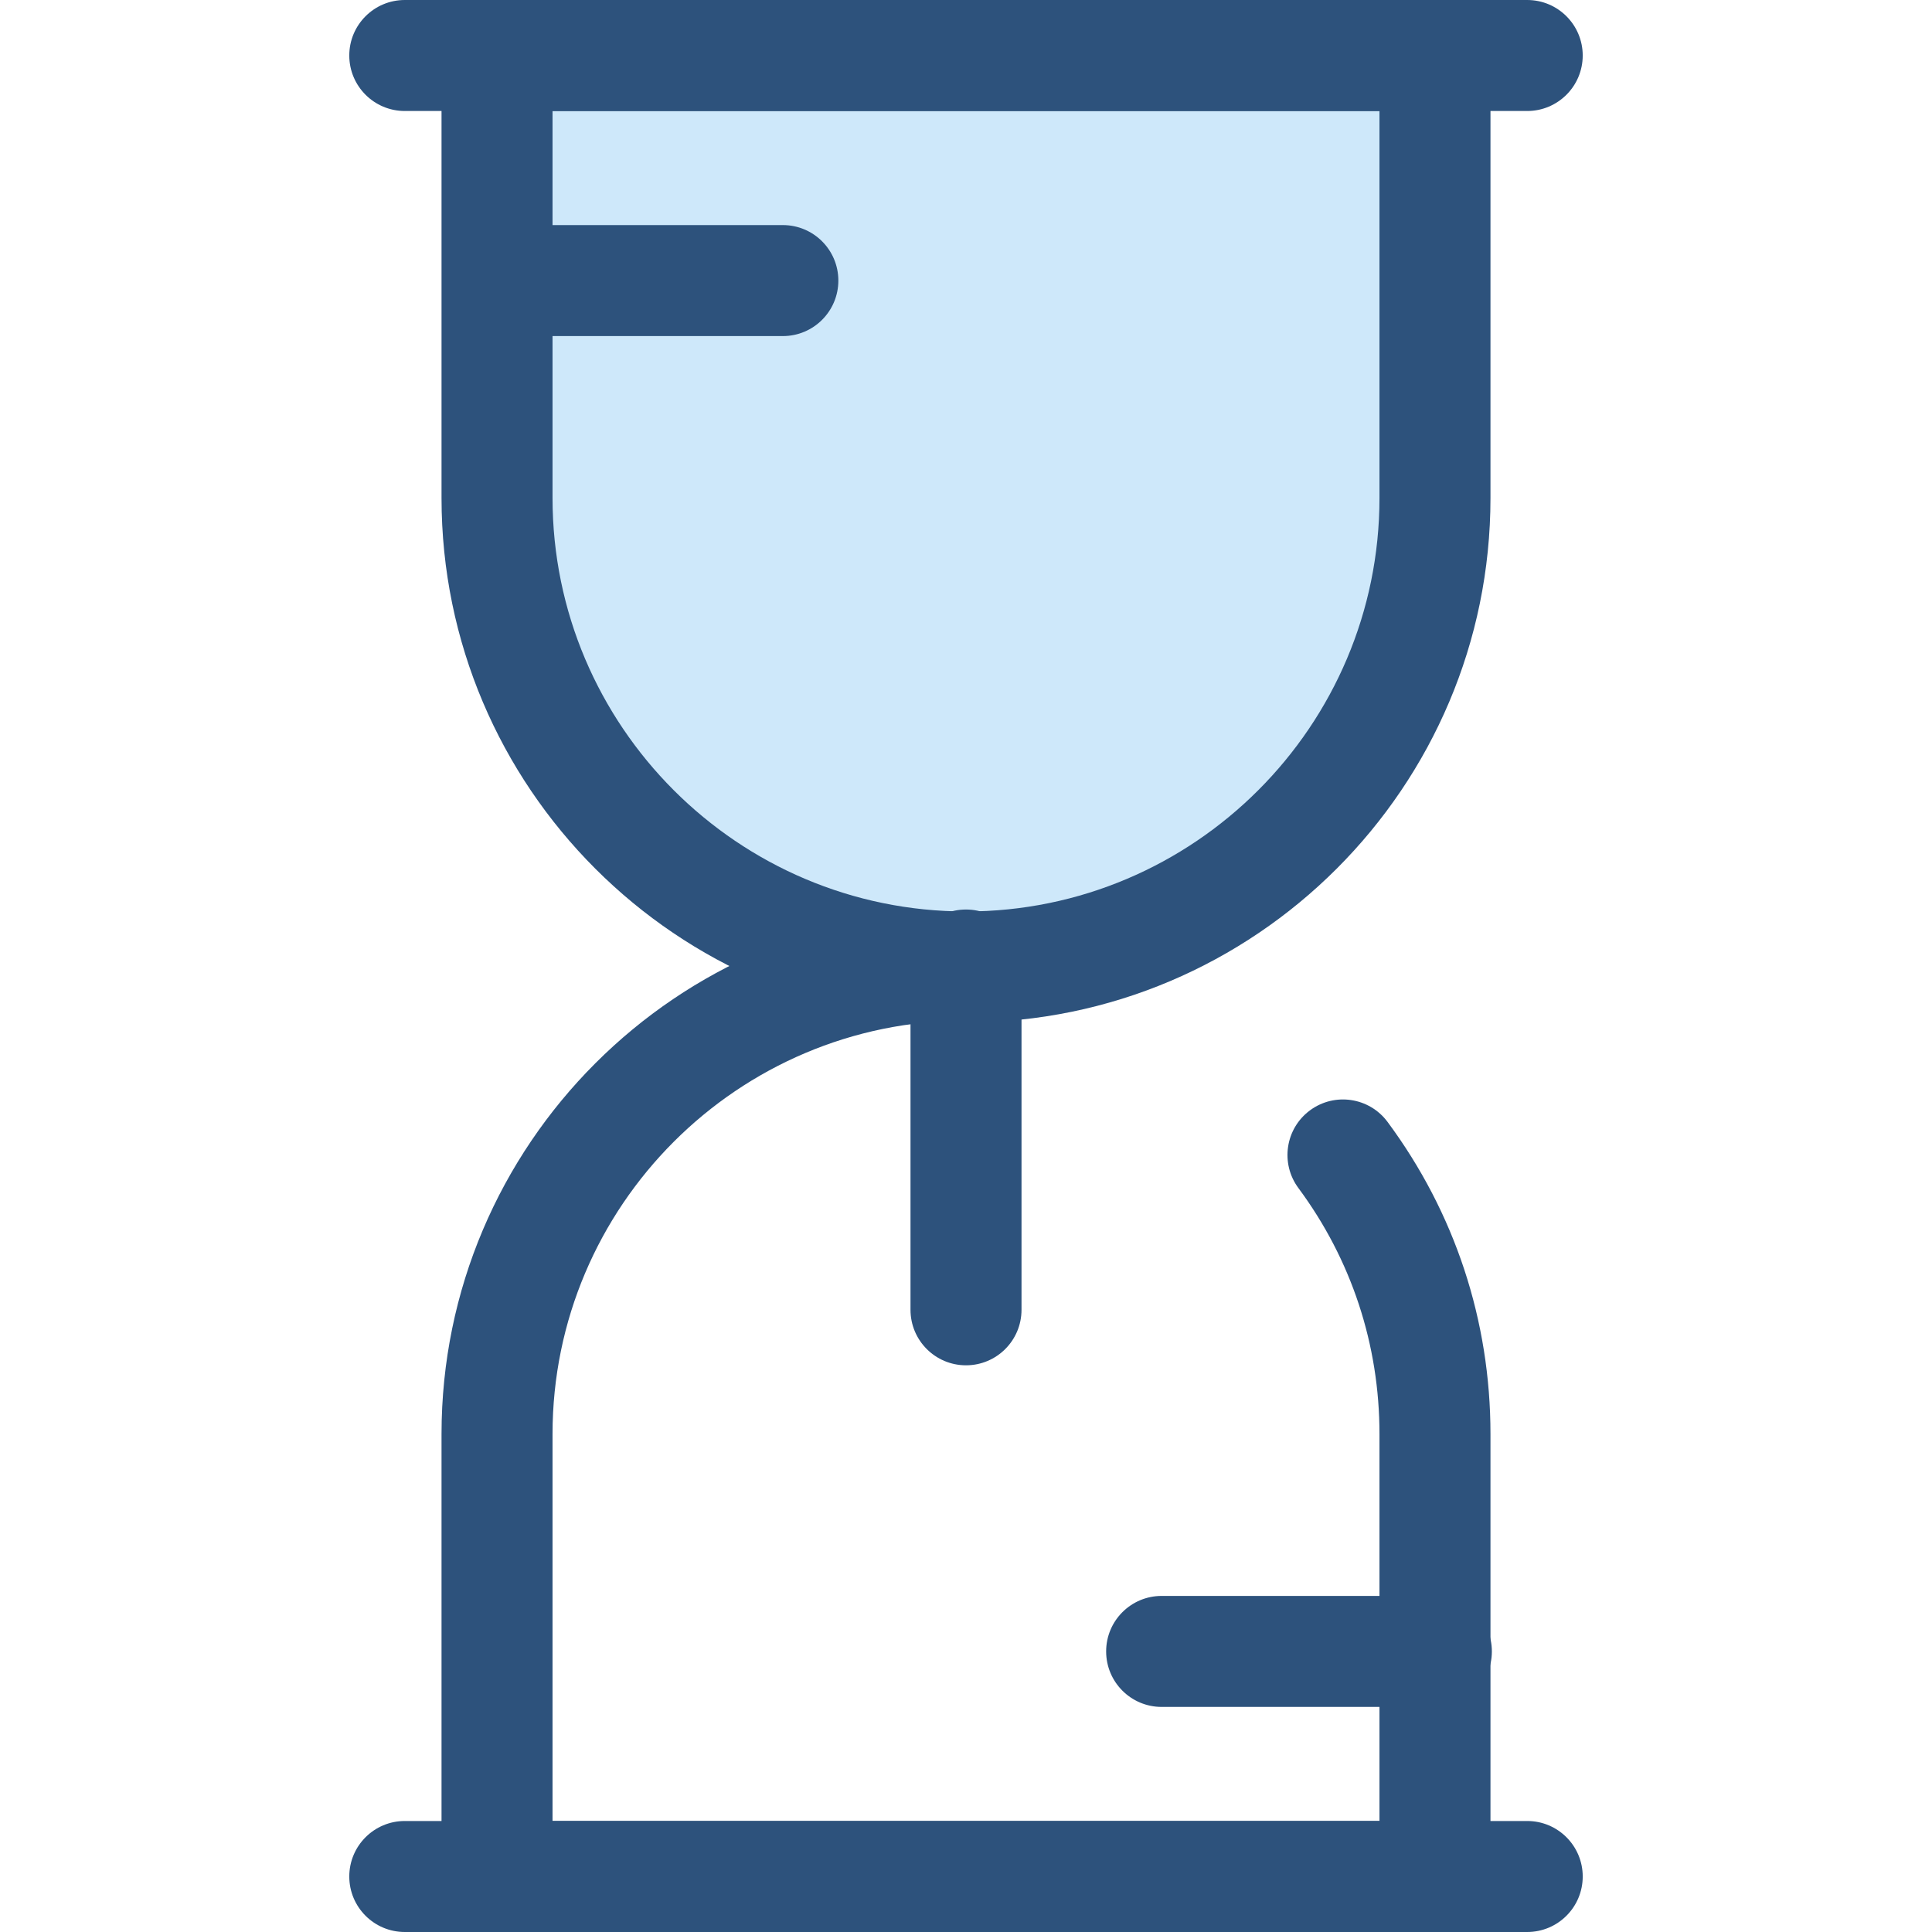
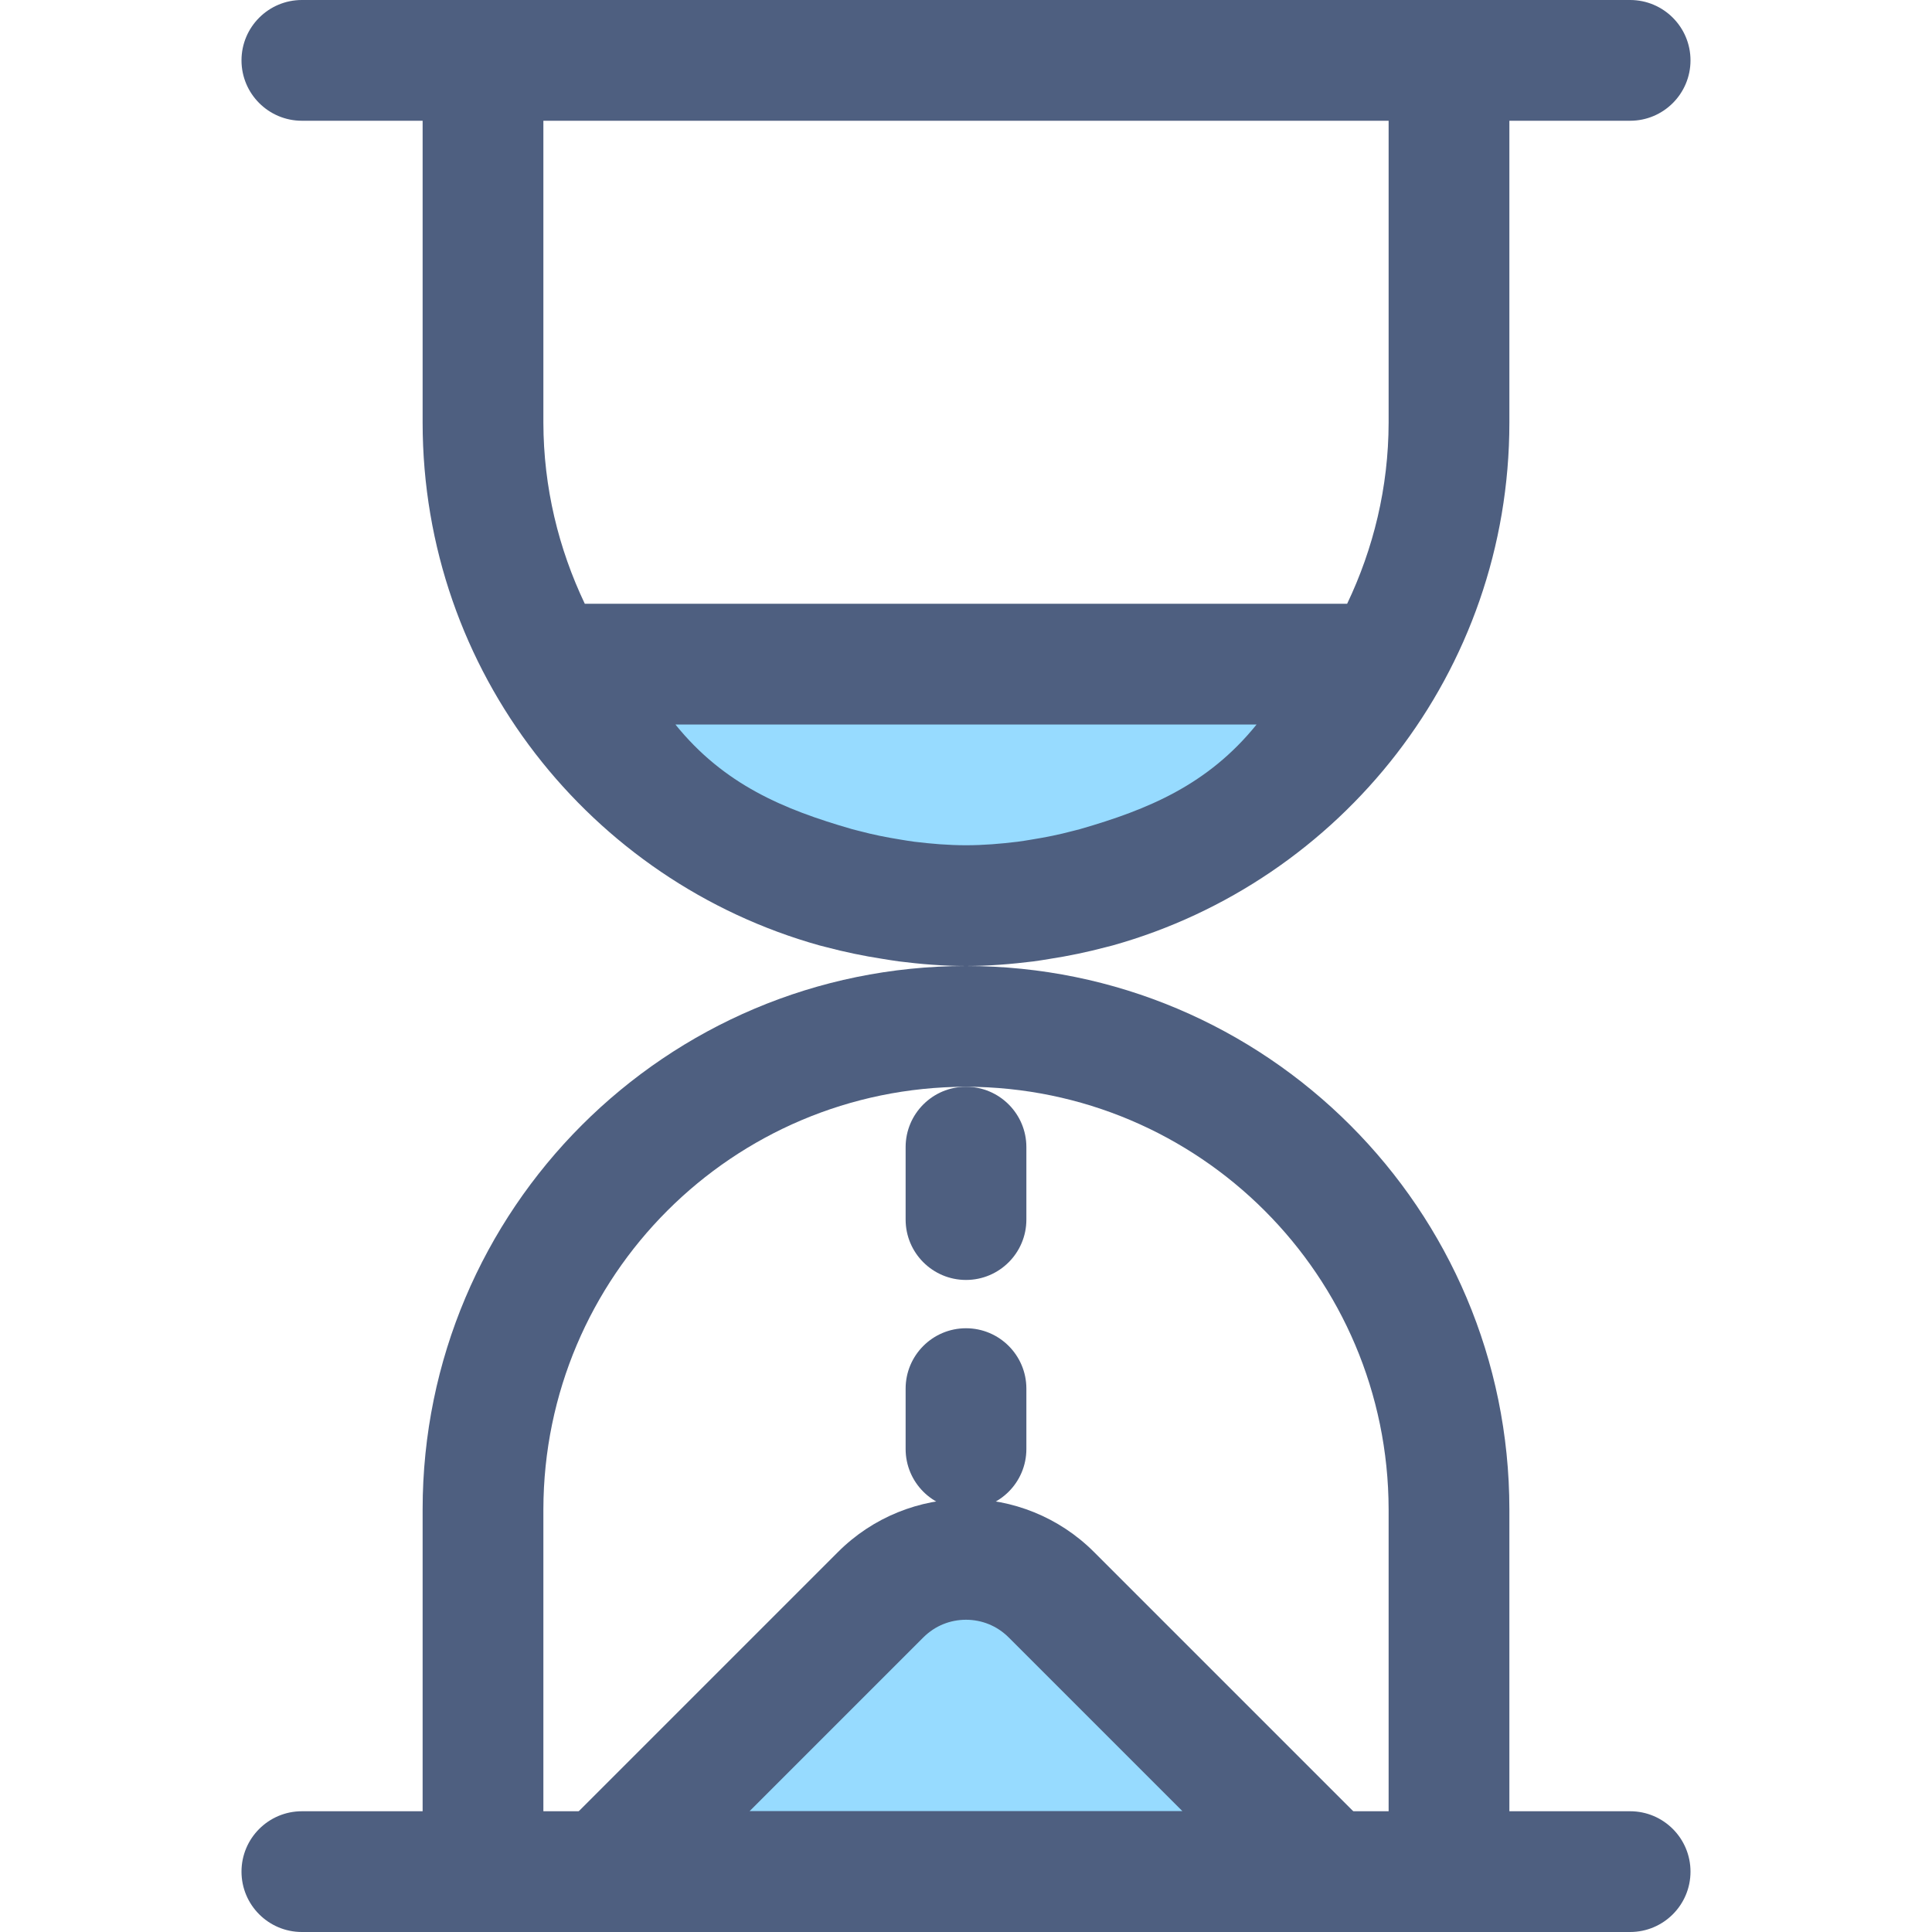
<svg xmlns="http://www.w3.org/2000/svg" viewBox="0 0 512 512">
-   <g fill="#2D527C">
-     <path d="M380.283 512H131.72c-8.124 0-14.71-6.586-14.71-14.708v-117.27c0-76.638 62.352-138.99 138.99-138.99 8.123 0 14.71 6.587 14.71 14.71 0 8.12-6.587 14.707-14.71 14.707-60.42 0-109.573 49.154-109.573 109.573v102.56h219.148v-102.56c0-23.684-7.43-46.223-21.487-65.18-4.837-6.527-3.47-15.738 3.055-20.576 6.524-4.84 15.738-3.47 20.575 3.055 17.842 24.065 27.273 52.663 27.273 82.7v117.27c0 8.123-6.585 14.708-14.707 14.708z" />
-     <path d="M404.73 512H107.27c-8.122 0-14.707-6.586-14.707-14.708s6.585-14.708 14.708-14.708h297.46c8.12 0 14.707 6.586 14.707 14.708S412.85 512 404.73 512z" />
-   </g>
-   <path d="M256 256.26c68.64 0 124.283-55.643 124.283-124.282V14.708H131.72v117.27c0 68.638 55.642 124.282 124.28 124.282z" fill="#CEE8FA" />
-   <g fill="#2D527C">
-     <path d="M256 270.968c-76.638 0-138.99-62.35-138.99-138.99V14.708C117.01 6.586 123.596 0 131.72 0h248.563c8.122 0 14.708 6.586 14.708 14.708v117.27c0 76.64-62.35 138.99-138.99 138.99zM146.427 29.416v102.56c0 60.42 49.154 109.575 109.574 109.575 60.42 0 109.574-49.154 109.574-109.573V29.417H146.426z" />
-     <path d="M404.73 29.416H107.27c-8.122 0-14.707-6.586-14.707-14.708S99.148 0 107.27 0h297.46c8.12 0 14.707 6.586 14.707 14.708s-6.586 14.708-14.708 14.708zM256 361.82c-8.122 0-14.707-6.586-14.707-14.708V255.74c0-8.122 6.585-14.708 14.708-14.708 8.123 0 14.71 6.586 14.71 14.708v91.372c0 8.122-6.588 14.708-14.71 14.708zM207.464 89.065H134.66c-8.123 0-14.708-6.586-14.708-14.708s6.585-14.708 14.708-14.708h72.804c8.123 0 14.708 6.585 14.708 14.707s-6.584 14.708-14.708 14.708zM380.65 452.352h-72.803c-8.122 0-14.708-6.586-14.708-14.708s6.585-14.708 14.707-14.708h72.804c8.123 0 14.71 6.586 14.71 14.708s-6.588 14.708-14.71 14.708z" />
+   <path d="M278.624 422.624c-12.496-12.496-32.752-12.496-45.248 0L160 496h192l-73.376-73.376z" fill="#97DBFF" />
+   <path d="M278.624 422.624l11.312-11.312c-9.328-9.344-21.712-14.08-33.936-14.064-12.224-.016-24.608 4.72-33.936 14.064l-73.376 73.376c-4.576 4.576-5.952 11.456-3.472 17.44 2.48 5.968 8.32 9.872 14.784 9.872h192c6.464 0 12.304-3.904 14.784-9.872 2.48-5.984 1.104-12.864-3.472-17.44l-73.376-73.376-11.312 11.312-11.312 11.312 73.376 73.376L352 496v-16H160v16l11.312 11.312 73.376-73.376c3.168-3.152 7.168-4.672 11.312-4.688 4.144.016 8.144 1.536 11.312 4.688l11.312-11.312z" fill="#4E5F80" />
+   <path d="M146.592 176c21.92 38.08 62.24 64 109.408 64s87.488-25.92 109.408-64H146.592z" fill="#97DBFF" />
+   <g fill="#4E5F80">
+     <path d="M80 32h32v80c.016 66.064 44.528 121.584 105.168 138.544.576.16 1.184.288 1.76.448 4.896 1.296 9.872 2.336 14.96 3.12 1.424.224 2.832.464 4.256.656C244 255.504 249.936 256 256 256s12-.496 17.856-1.216c1.44-.176 2.832-.432 4.256-.656 5.088-.784 10.064-1.824 14.96-3.12.592-.16 1.184-.288 1.76-.448C355.472 233.584 400 178.064 400 112V32h32c8.832 0 16-7.168 16-16s-7.168-16-16-16H80c-8.832 0-16 7.168-16 16s7.168 16 16 16zm206.32 187.696c-.72.208-1.456.368-2.176.56-3.488.928-7.056 1.648-10.672 2.224-1.28.208-2.544.432-3.824.592-4.48.544-9.008.928-13.648.928-4.64 0-9.168-.384-13.648-.928-1.28-.16-2.544-.384-3.824-.592-3.616-.576-7.184-1.296-10.672-2.224-.72-.192-1.456-.352-2.176-.56C207.792 214.528 191.904 208 178.992 192h154.016c-12.912 16-28.8 22.528-46.688 27.696zM144 32h224v80c-.032 17.216-4.048 33.44-10.992 48H154.976c-6.928-14.56-10.944-30.784-10.976-48V32zM432 480h-32v-80c-.016-79.536-64.464-143.984-144-144-79.536.016-143.984 64.464-144 144v80H80c-8.832 0-16 7.168-16 16s7.168 16 16 16h352c8.832 0 16-7.168 16-16s-7.168-16-16-16zm-64 0H144v-80c.112-61.856 50.144-111.888 112-112 61.856.112 111.888 50.144 112 112v80z" />
+     <path d="M256 288c-8.832 0-16 7.168-16 16v19.2c0 8.832 7.168 16 16 16s16-7.168 16-16V304c0-8.832-7.168-16-16-16zM256 352c-8.832 0-16 7.168-16 16v16c0 8.832 7.168 16 16 16s16-7.168 16-16v-16c0-8.832-7.168-16-16-16z" />
  </g>
</svg>
